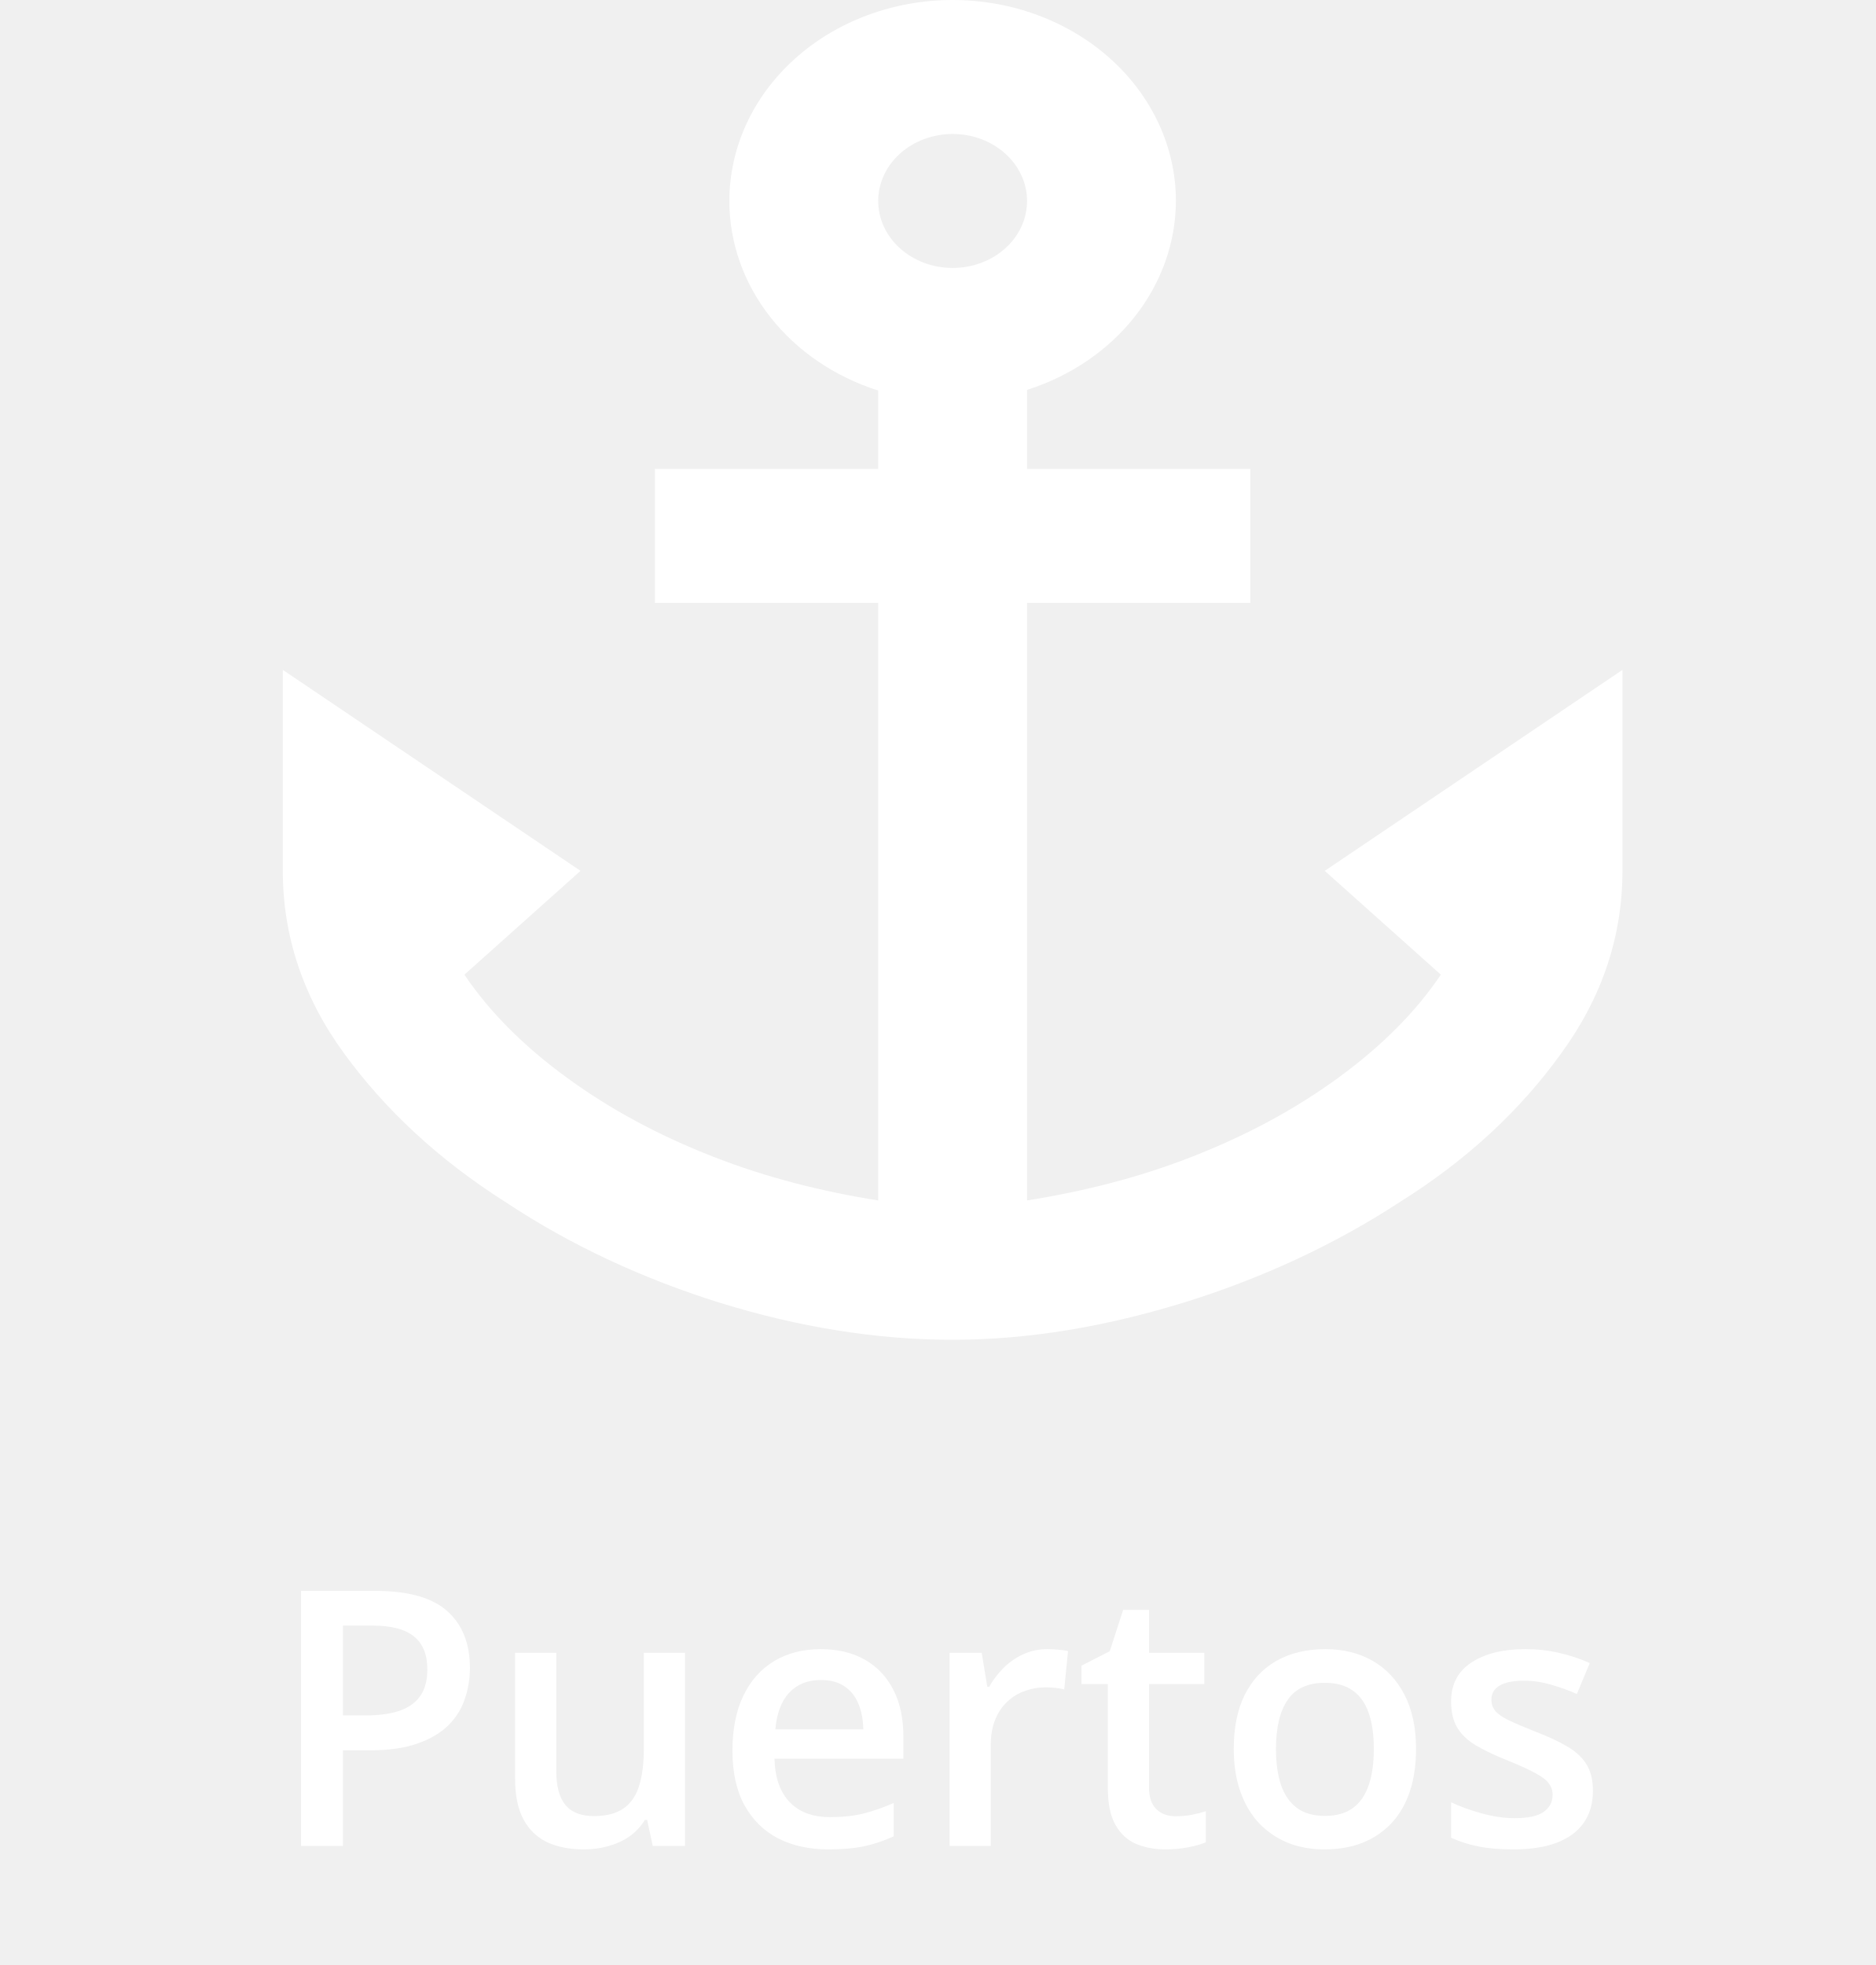
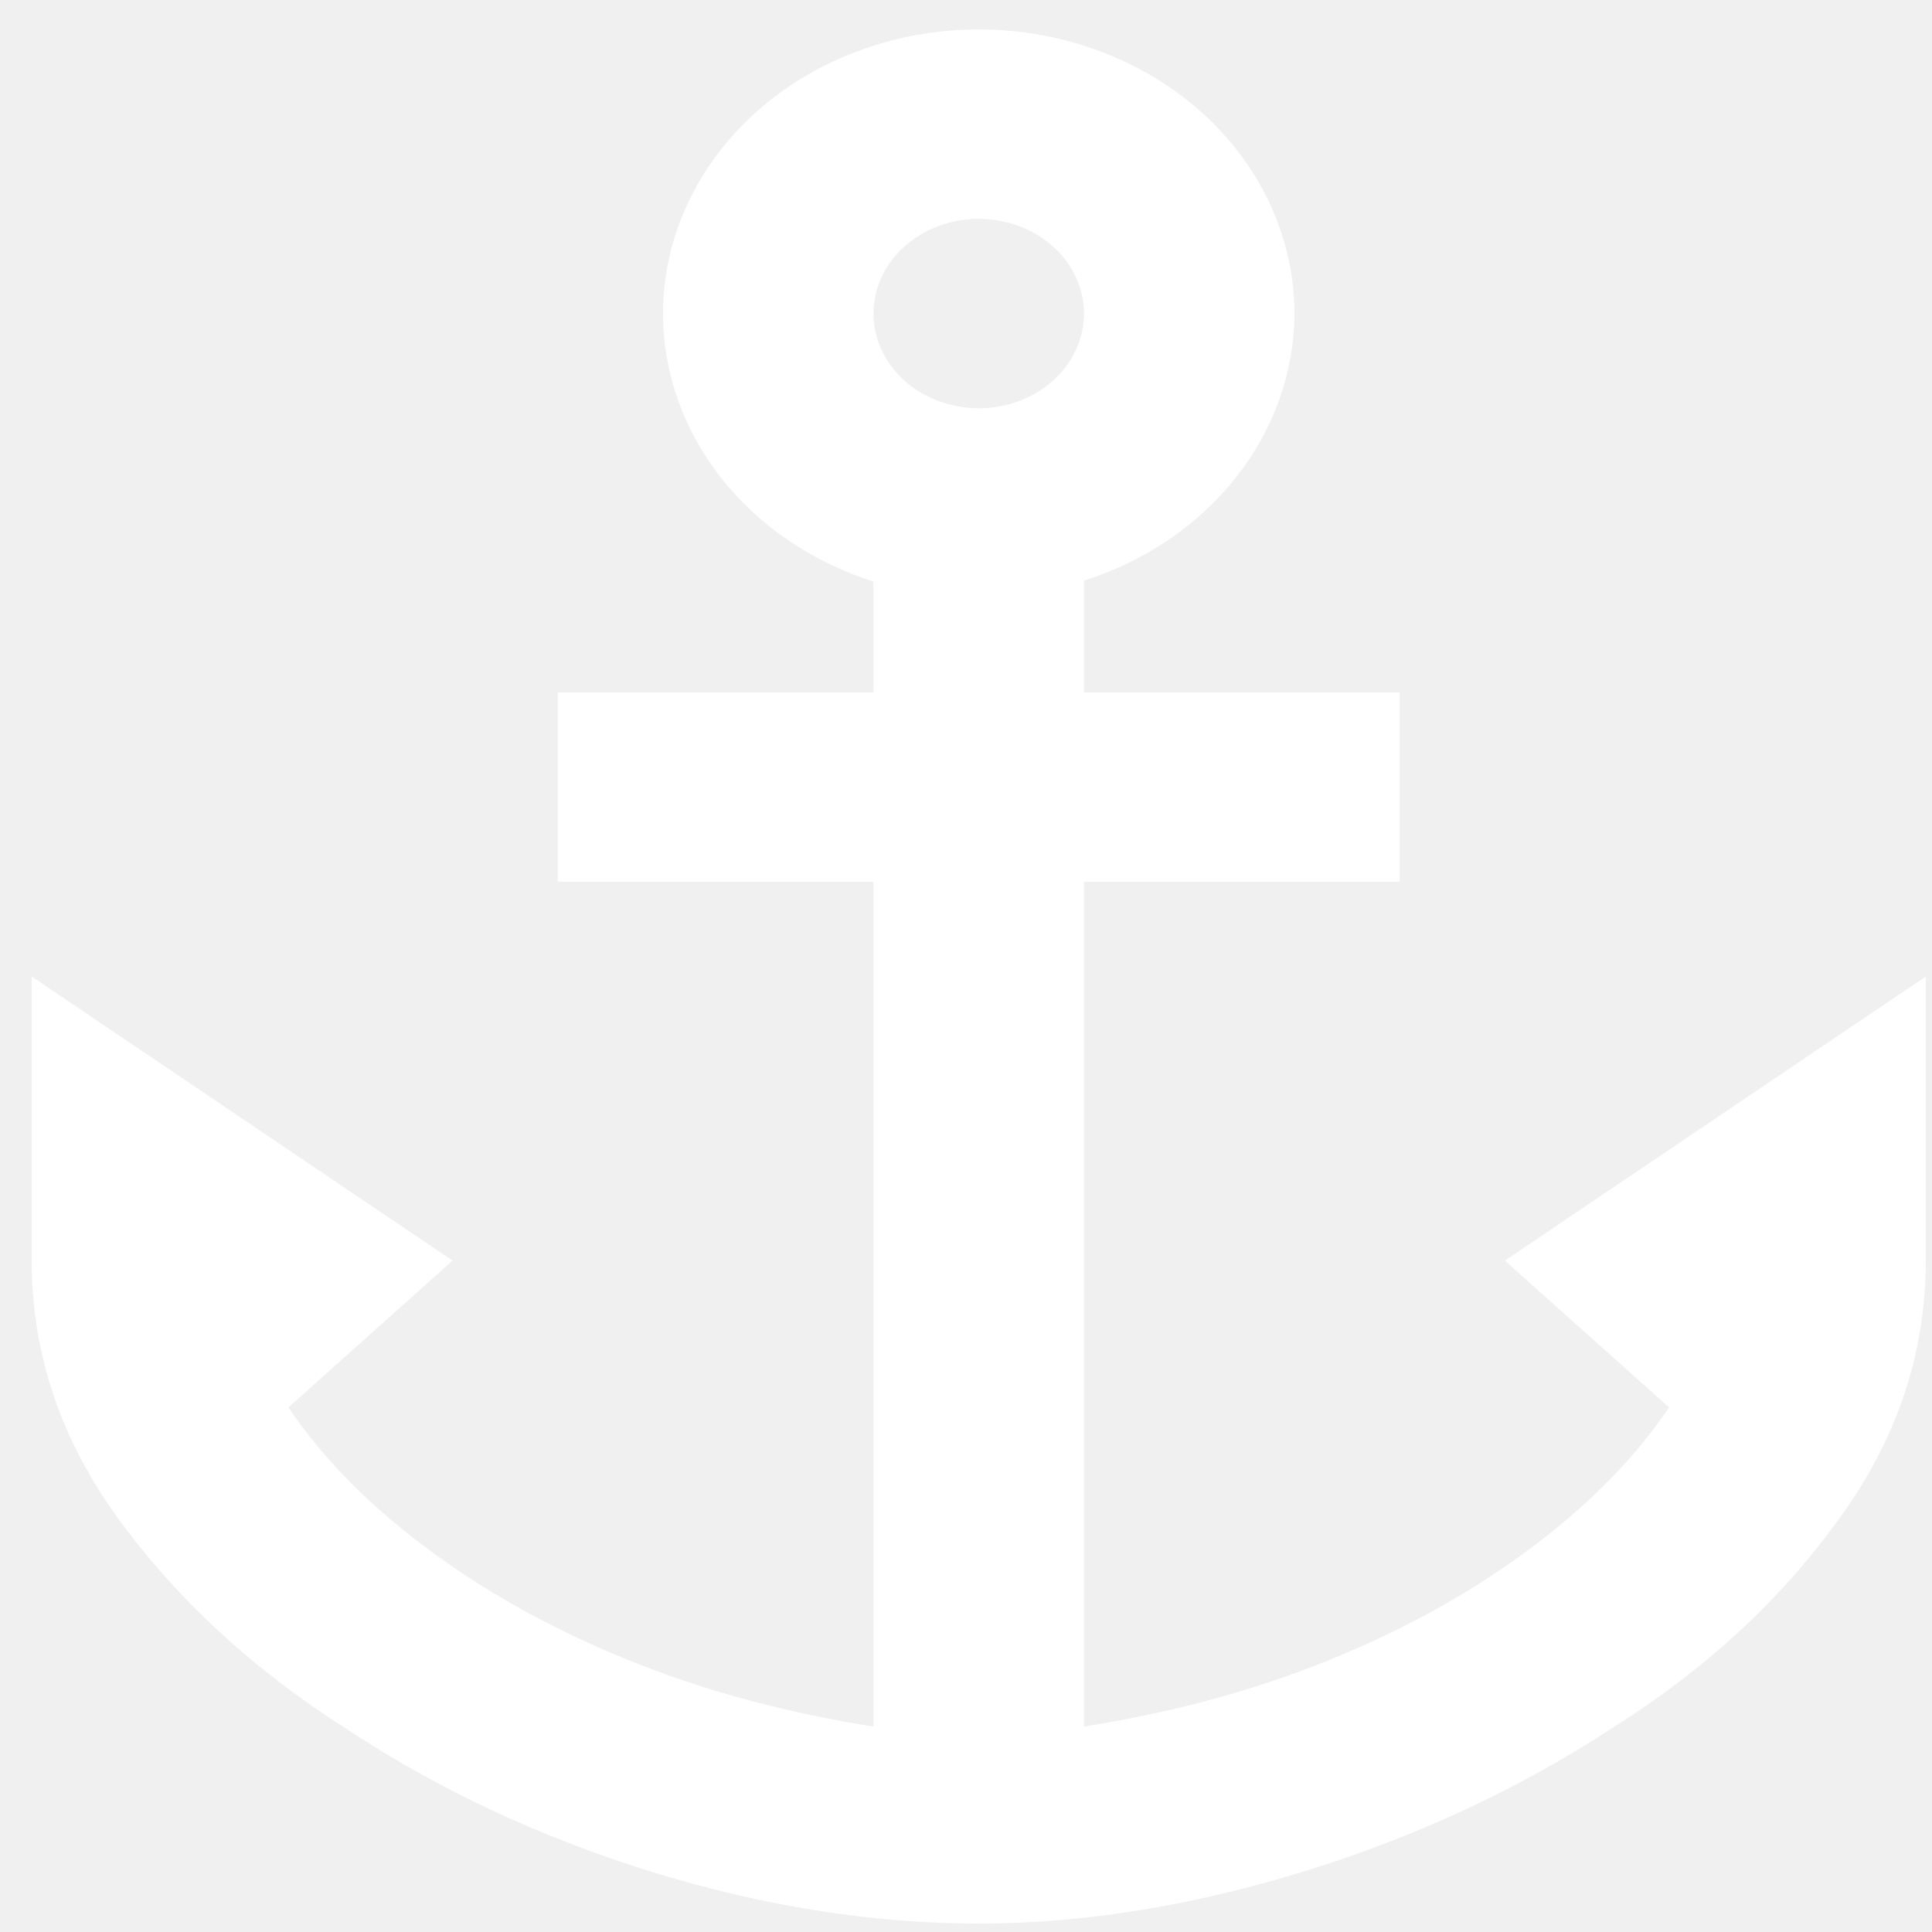
- <svg xmlns="http://www.w3.org/2000/svg" width="63" height="66" viewBox="0 0 63 66" fill="none">
-   <path d="M12.604 53.434C13.709 53.434 14.516 53.66 15.023 54.113C15.531 54.566 15.785 55.201 15.785 56.018C15.785 56.389 15.727 56.742 15.609 57.078C15.496 57.41 15.309 57.705 15.047 57.963C14.785 58.217 14.44 58.418 14.01 58.566C13.584 58.715 13.059 58.789 12.434 58.789H11.52V62H10.113V53.434H12.604ZM12.51 54.6H11.52V57.617H12.287C12.729 57.617 13.104 57.566 13.412 57.465C13.721 57.359 13.955 57.193 14.115 56.967C14.275 56.74 14.355 56.441 14.355 56.07C14.355 55.574 14.205 55.205 13.904 54.963C13.607 54.721 13.143 54.6 12.51 54.6ZM23.01 55.514V62H21.926L21.738 61.127H21.662C21.525 61.35 21.352 61.535 21.141 61.684C20.93 61.828 20.695 61.935 20.438 62.006C20.18 62.08 19.908 62.117 19.623 62.117C19.135 62.117 18.717 62.035 18.369 61.871C18.025 61.703 17.762 61.445 17.578 61.098C17.395 60.75 17.303 60.301 17.303 59.75V55.514H18.686V59.492C18.686 59.996 18.787 60.373 18.99 60.623C19.197 60.873 19.518 60.998 19.951 60.998C20.369 60.998 20.701 60.912 20.947 60.74C21.193 60.568 21.367 60.315 21.469 59.978C21.574 59.643 21.627 59.23 21.627 58.742V55.514H23.01ZM27.568 55.391C28.146 55.391 28.643 55.51 29.057 55.748C29.471 55.986 29.789 56.324 30.012 56.762C30.234 57.199 30.346 57.723 30.346 58.332V59.07H26.016C26.031 59.699 26.199 60.184 26.52 60.523C26.844 60.863 27.297 61.033 27.879 61.033C28.293 61.033 28.664 60.994 28.992 60.916C29.324 60.834 29.666 60.715 30.018 60.559V61.678C29.693 61.83 29.363 61.941 29.027 62.012C28.691 62.082 28.289 62.117 27.82 62.117C27.184 62.117 26.623 61.994 26.139 61.748C25.658 61.498 25.281 61.127 25.008 60.635C24.738 60.143 24.604 59.531 24.604 58.801C24.604 58.074 24.727 57.457 24.973 56.949C25.219 56.441 25.564 56.055 26.01 55.789C26.455 55.523 26.975 55.391 27.568 55.391ZM27.568 56.428C27.135 56.428 26.783 56.568 26.514 56.85C26.248 57.131 26.092 57.543 26.045 58.086H28.998C28.994 57.762 28.939 57.475 28.834 57.225C28.732 56.975 28.576 56.779 28.365 56.639C28.158 56.498 27.893 56.428 27.568 56.428ZM35.185 55.391C35.295 55.391 35.414 55.397 35.543 55.408C35.672 55.42 35.783 55.435 35.877 55.455L35.748 56.744C35.666 56.721 35.565 56.703 35.443 56.691C35.326 56.68 35.221 56.674 35.127 56.674C34.881 56.674 34.647 56.715 34.424 56.797C34.201 56.875 34.004 56.996 33.832 57.16C33.66 57.32 33.525 57.522 33.428 57.764C33.33 58.006 33.281 58.287 33.281 58.607V62H31.898V55.514H32.977L33.164 56.656H33.228C33.357 56.426 33.518 56.215 33.709 56.023C33.9 55.832 34.119 55.68 34.365 55.566C34.615 55.449 34.889 55.391 35.185 55.391ZM39.492 61.004C39.672 61.004 39.85 60.988 40.025 60.957C40.201 60.922 40.361 60.881 40.506 60.834V61.877C40.353 61.943 40.156 62 39.914 62.047C39.672 62.094 39.42 62.117 39.158 62.117C38.791 62.117 38.461 62.057 38.168 61.935C37.875 61.81 37.643 61.598 37.471 61.297C37.299 60.996 37.213 60.58 37.213 60.049V56.562H36.328V55.947L37.277 55.461L37.728 54.072H38.596V55.514H40.453V56.562H38.596V60.031C38.596 60.359 38.678 60.603 38.842 60.764C39.006 60.924 39.223 61.004 39.492 61.004ZM47.566 58.742C47.566 59.281 47.496 59.76 47.355 60.178C47.215 60.596 47.01 60.949 46.74 61.238C46.471 61.523 46.147 61.742 45.768 61.895C45.389 62.043 44.961 62.117 44.484 62.117C44.039 62.117 43.631 62.043 43.26 61.895C42.889 61.742 42.566 61.523 42.293 61.238C42.023 60.949 41.815 60.596 41.666 60.178C41.518 59.76 41.443 59.281 41.443 58.742C41.443 58.027 41.566 57.422 41.812 56.926C42.062 56.426 42.418 56.045 42.879 55.783C43.34 55.522 43.889 55.391 44.525 55.391C45.123 55.391 45.65 55.522 46.107 55.783C46.565 56.045 46.922 56.426 47.18 56.926C47.438 57.426 47.566 58.031 47.566 58.742ZM42.861 58.742C42.861 59.215 42.918 59.619 43.031 59.955C43.148 60.291 43.328 60.549 43.57 60.728C43.812 60.904 44.125 60.992 44.508 60.992C44.891 60.992 45.203 60.904 45.445 60.728C45.688 60.549 45.865 60.291 45.978 59.955C46.092 59.619 46.148 59.215 46.148 58.742C46.148 58.27 46.092 57.869 45.978 57.541C45.865 57.209 45.688 56.957 45.445 56.785C45.203 56.609 44.889 56.522 44.502 56.522C43.932 56.522 43.516 56.713 43.254 57.096C42.992 57.478 42.861 58.027 42.861 58.742ZM53.508 60.148C53.508 60.574 53.404 60.934 53.197 61.227C52.99 61.52 52.688 61.742 52.289 61.895C51.895 62.043 51.41 62.117 50.836 62.117C50.383 62.117 49.992 62.084 49.664 62.018C49.34 61.955 49.033 61.857 48.744 61.725V60.535C49.053 60.68 49.398 60.805 49.781 60.91C50.168 61.016 50.533 61.068 50.877 61.068C51.33 61.068 51.656 60.998 51.855 60.857C52.055 60.713 52.154 60.522 52.154 60.283C52.154 60.143 52.113 60.018 52.031 59.908C51.953 59.795 51.805 59.68 51.586 59.562C51.371 59.441 51.055 59.297 50.637 59.129C50.227 58.965 49.881 58.801 49.6 58.637C49.318 58.473 49.105 58.275 48.961 58.045C48.816 57.81 48.744 57.512 48.744 57.148C48.744 56.574 48.971 56.139 49.424 55.842C49.881 55.541 50.484 55.391 51.234 55.391C51.633 55.391 52.008 55.432 52.359 55.514C52.715 55.592 53.062 55.707 53.402 55.859L52.969 56.897C52.676 56.768 52.381 56.662 52.084 56.58C51.791 56.494 51.492 56.451 51.188 56.451C50.832 56.451 50.56 56.506 50.373 56.615C50.19 56.725 50.098 56.881 50.098 57.084C50.098 57.236 50.143 57.365 50.232 57.471C50.322 57.576 50.477 57.682 50.695 57.787C50.918 57.893 51.227 58.023 51.621 58.18C52.008 58.328 52.342 58.484 52.623 58.648C52.908 58.809 53.127 59.006 53.279 59.24C53.432 59.475 53.508 59.777 53.508 60.148Z" fill="white" />
-   <path d="M32 0C30.011 0 28.103 0.711 26.697 1.977C25.29 3.243 24.5 4.96 24.5 6.75C24.499 8.146 24.98 9.509 25.875 10.649C26.771 11.79 28.037 12.652 29.5 13.117V15.75H22V20.25H29.5V40.32C27.65 40.028 25.75 39.555 23.975 38.858C22.125 38.138 20.5 37.26 19.05 36.203C17.6 35.145 16.45 33.998 15.6 32.737L19.5 29.25L9.5 22.5V29.25C9.5 31.433 10.175 33.48 11.55 35.37C12.925 37.26 14.725 38.947 17 40.388C19.175 41.828 21.6 42.953 24.2 43.763C26.825 44.572 29.425 45 32 45C34.575 45 37.175 44.55 39.8 43.74C42.4 42.93 44.825 41.805 47 40.388C49.3 38.947 51.075 37.282 52.45 35.37C53.825 33.48 54.5 31.433 54.5 29.25V22.5L44.5 29.25L48.4 32.737C47.55 33.998 46.4 35.145 44.95 36.203C43.5 37.26 41.875 38.138 40.025 38.858C38.25 39.555 36.35 40.028 34.5 40.32V20.25H42V15.75H34.5V13.095C35.959 12.631 37.222 11.772 38.118 10.636C39.013 9.5 39.496 8.143 39.5 6.75C39.5 4.96 38.71 3.243 37.303 1.977C35.897 0.711 33.989 0 32 0ZM32 4.5C32.663 4.5 33.299 4.737 33.768 5.159C34.237 5.581 34.5 6.153 34.5 6.75C34.5 7.347 34.237 7.919 33.768 8.341C33.299 8.763 32.663 9 32 9C31.337 9 30.701 8.763 30.232 8.341C29.763 7.919 29.5 7.347 29.5 6.75C29.5 6.153 29.763 5.581 30.232 5.159C30.701 4.737 31.337 4.5 32 4.5Z" fill="white" />
+ <svg xmlns="http://www.w3.org/2000/svg" width="51" height="51" viewBox="0 0 51 51" fill="none">
+   <path d="M25.836 0.777C23.626 0.777 21.506 1.568 19.943 2.974C18.381 4.381 17.503 6.288 17.503 8.277C17.502 9.829 18.035 11.343 19.03 12.61C20.026 13.877 21.433 14.835 23.058 15.352V18.277H14.725V23.277H23.058V45.577C21.003 45.252 18.892 44.727 16.919 43.952C14.864 43.152 13.058 42.177 11.447 41.002C9.836 39.827 8.558 38.552 7.614 37.152L11.947 33.277L0.836 25.777V33.277C0.836 35.702 1.586 37.977 3.114 40.077C4.641 42.177 6.641 44.052 9.169 45.652C11.586 47.252 14.28 48.502 17.169 49.402C20.086 50.302 22.975 50.777 25.836 50.777C28.697 50.777 31.586 50.277 34.503 49.377C37.392 48.477 40.086 47.227 42.503 45.652C45.058 44.052 47.03 42.202 48.558 40.077C50.086 37.977 50.836 35.702 50.836 33.277V25.777L39.725 33.277L44.058 37.152C43.114 38.552 41.836 39.827 40.225 41.002C38.614 42.177 36.808 43.152 34.753 43.952C32.78 44.727 30.669 45.252 28.614 45.577V23.277H36.947V18.277H28.614V15.327C30.235 14.812 31.639 13.857 32.633 12.595C33.628 11.333 34.164 9.825 34.169 8.277C34.169 6.288 33.291 4.381 31.729 2.974C30.166 1.568 28.046 0.777 25.836 0.777ZM25.836 5.777C26.573 5.777 27.279 6.041 27.8 6.51C28.321 6.978 28.614 7.614 28.614 8.277C28.614 8.94 28.321 9.576 27.8 10.045C27.279 10.514 26.573 10.777 25.836 10.777C25.099 10.777 24.393 10.514 23.872 10.045C23.351 9.576 23.058 8.94 23.058 8.277C23.058 7.614 23.351 6.978 23.872 6.51C24.393 6.041 25.099 5.777 25.836 5.777V5.777Z" fill="white" />
</svg>
